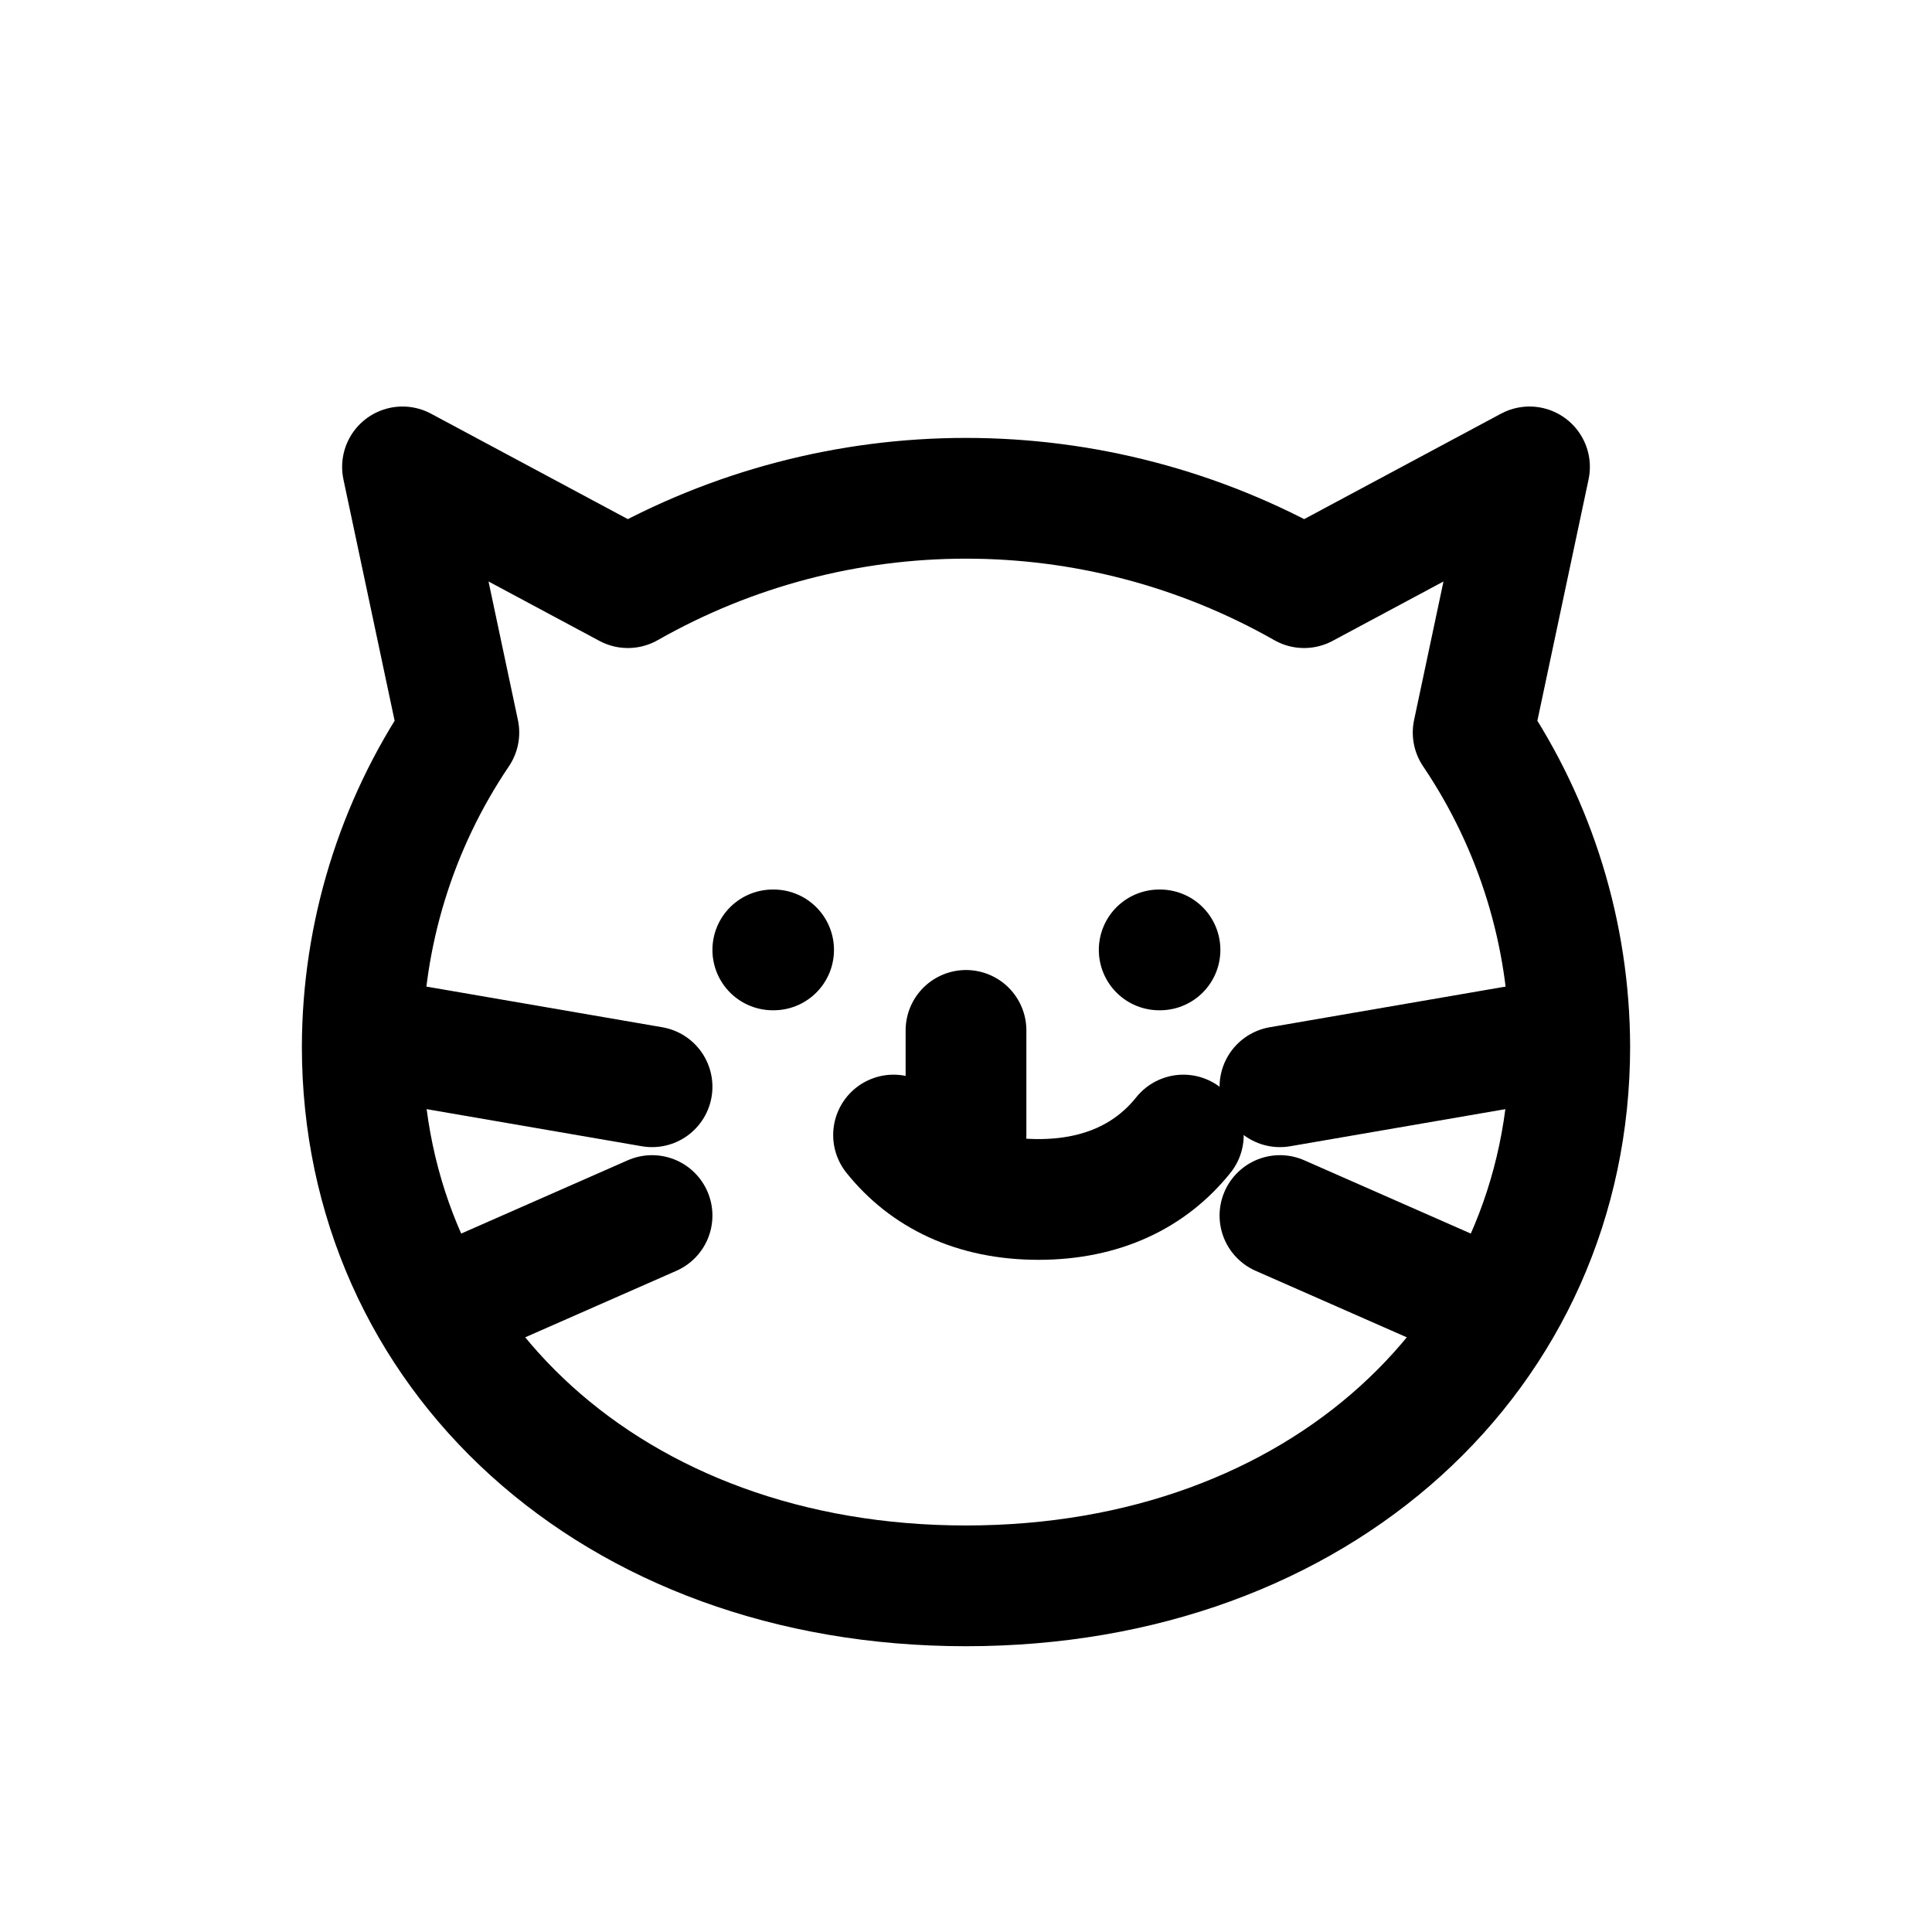
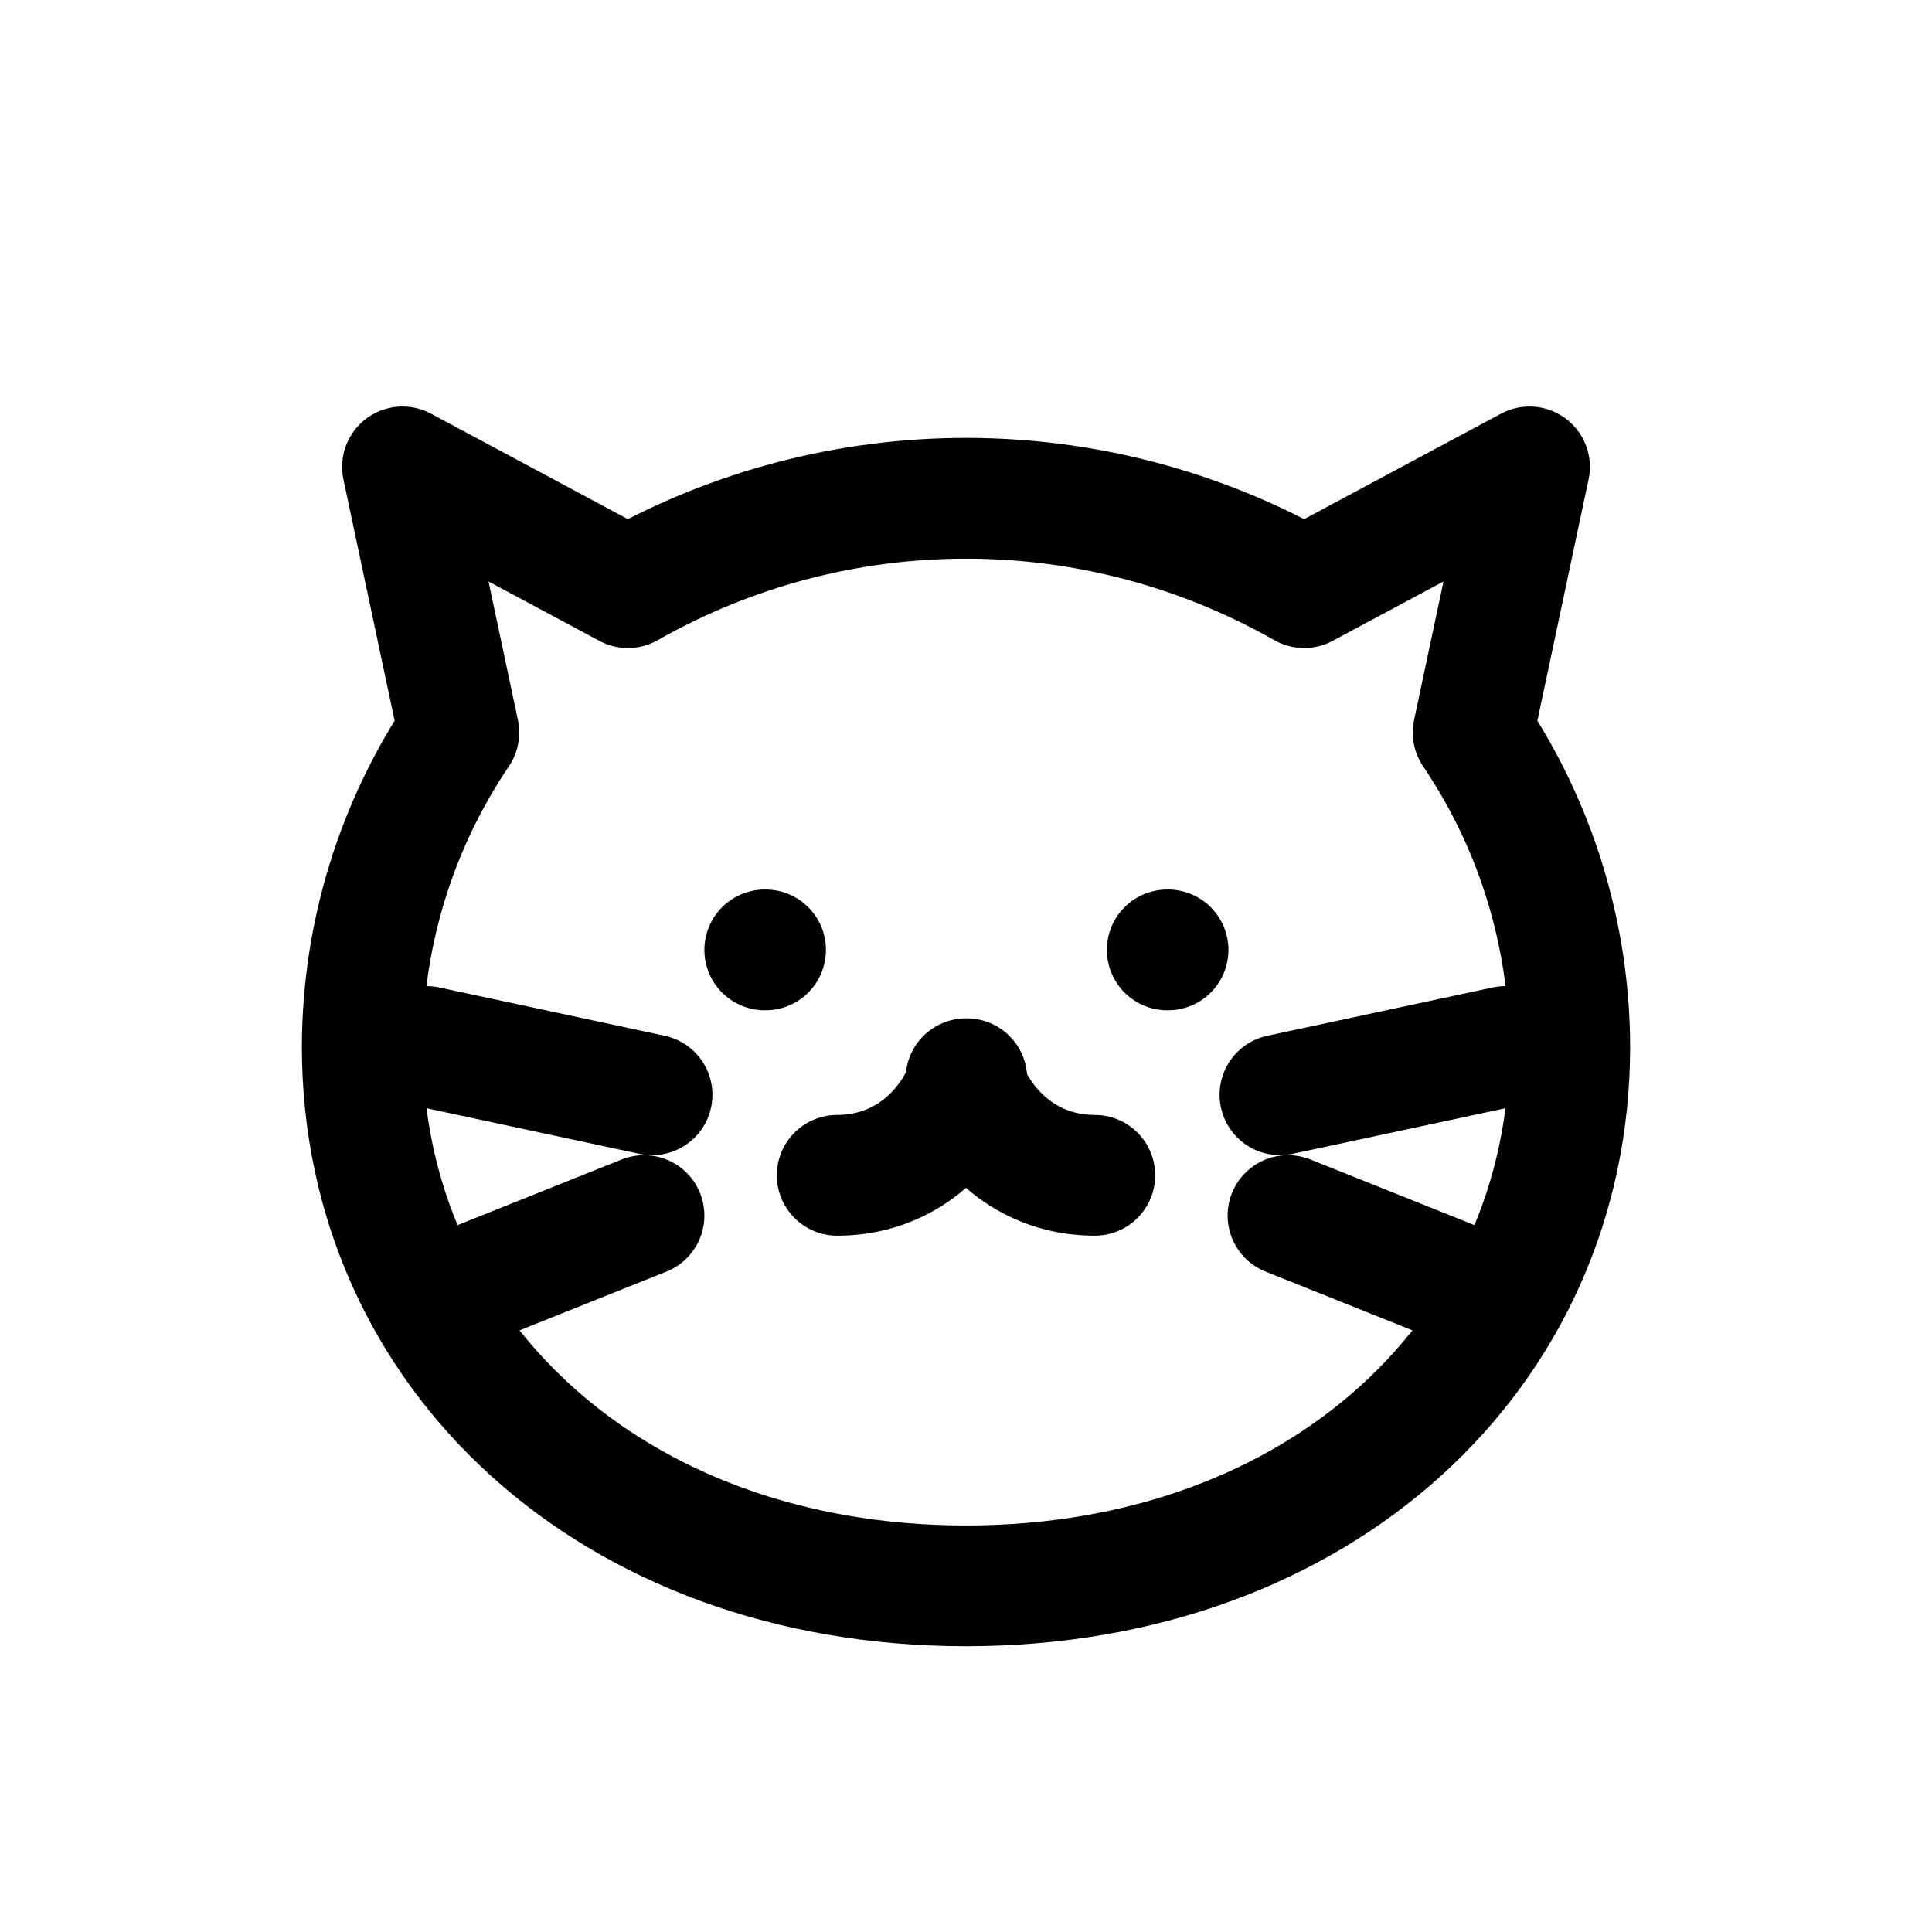
<svg xmlns="http://www.w3.org/2000/svg" width="24" height="24" viewBox="0 0 24 24" fill="none" stroke="currentColor" stroke-width="1.5" stroke-linecap="round" stroke-linejoin="round" role="img" aria-label="Cat">
  <path d="M5.7 9.1 5 5.8l2.8 1.5a8.5 8.5 0 0 1 8.4 0L19 5.8l-.7 3.3a7 7 0 0 1 1.2 3.9c0 3.8-3.1 6.7-7.5 6.7S4.5 16.8 4.5 13a7 7 0 0 1 1.2-3.9Z" />
-   <path d="M9.6 11.8h.01M14.4 11.8h.01" />
-   <path d="M11.1 14.1c.4.5 1 .8 1.8.8s1.4-.3 1.8-.8" />
-   <path d="M12 12.8v1.3" />
-   <path d="M8.1 13.5 5.2 13M8.1 15.1 5.6 16.2M15.9 13.5l2.9-.5M15.9 15.1l2.5 1.1" />
+   <path d="M9.5 11.8h.01M14.5 11.8h.01M12 13.4h.01" />
+   <path d="M12 13.5c-.3.7-.9 1.1-1.6 1.1M12 13.5c.3.7.9 1.1 1.6 1.1" />
+   <path d="M8.1 13.6 5.3 13M8 15.1l-2.5 1M15.9 13.6l2.8-.6M16 15.1l2.5 1" />
</svg>
